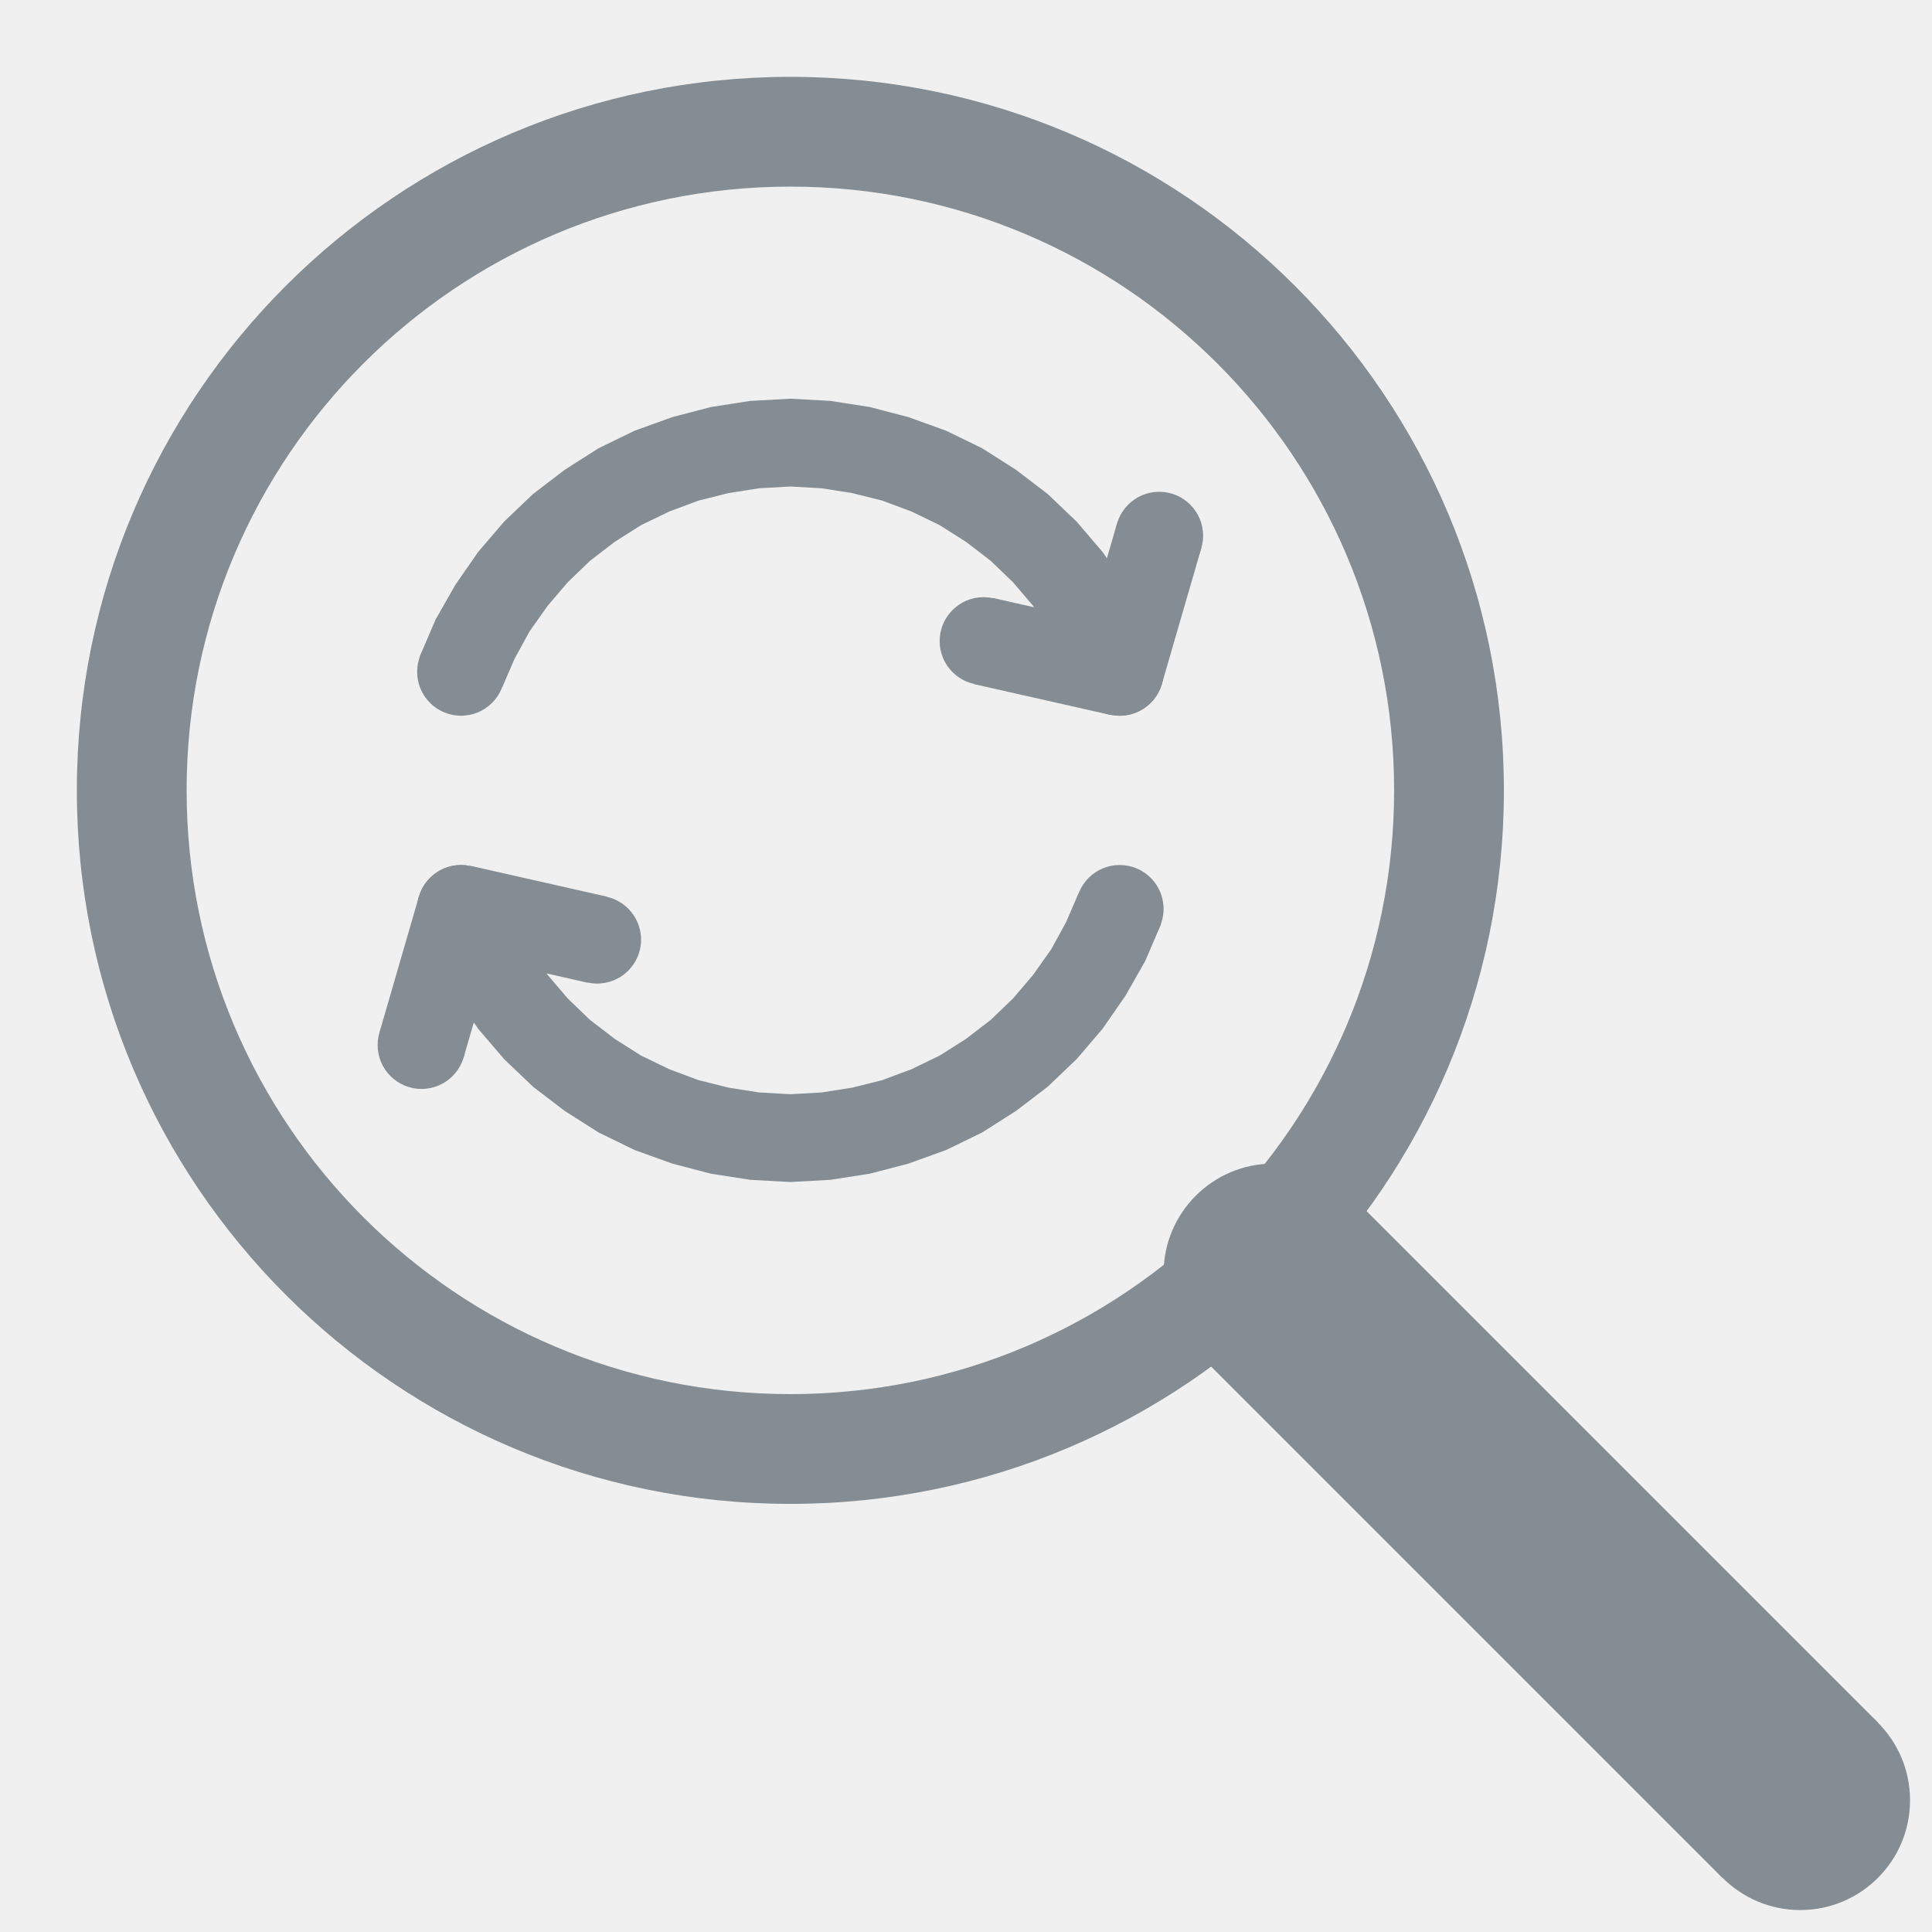
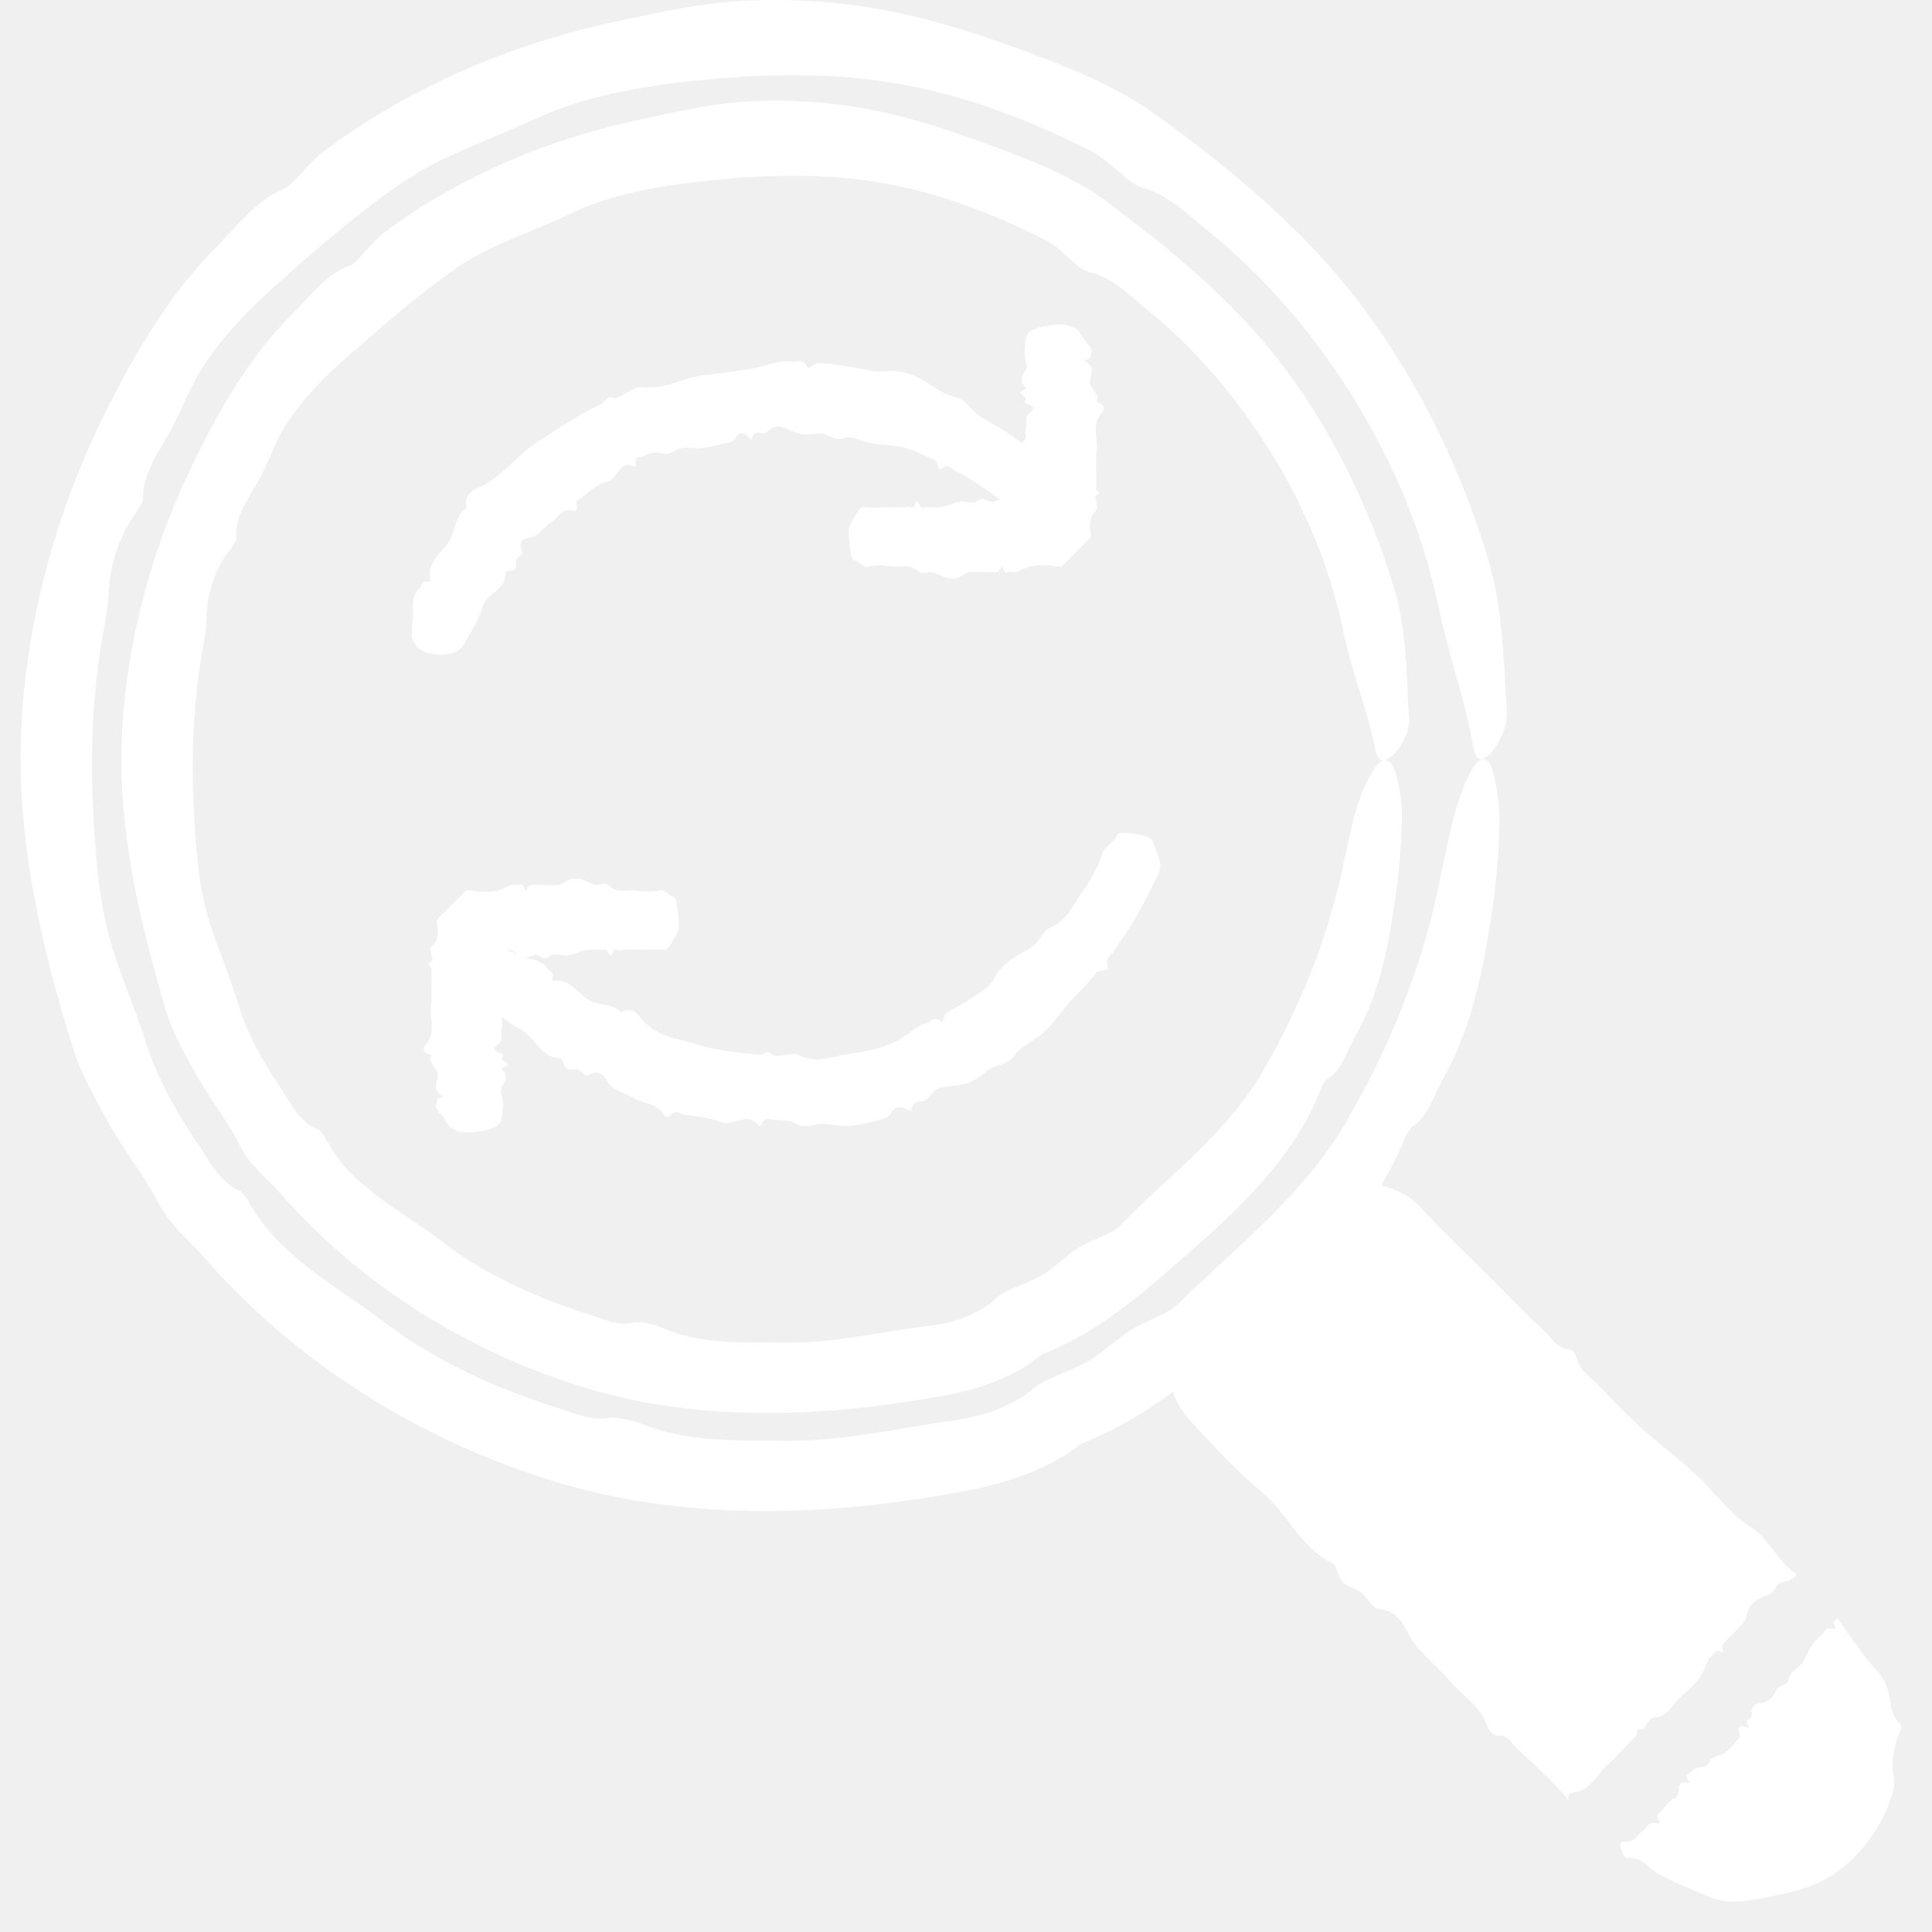
- <svg xmlns="http://www.w3.org/2000/svg" width="40" height="40" viewBox="13 13 44 44">
-   <path fill-rule="evenodd" d="M14.75 31a16.25 16.25 0 1 0 32.5 0a16.25 16.25 0 1 0 -32.5 0ZM17.25 31a13.75 13.75 0 1 0 27.5 0a13.75 13.75 0 1 0 -27.5 0Z" fill="#848D94" />
-   <path d="M40.23 43.77 L52.23 55.77 L55.77 52.23 L43.77 40.23Z" fill="#848D94" />
-   <circle cx="42.00" cy="42.00" r="2.5" fill="#848D94" />
-   <circle cx="54.00" cy="54.00" r="2.5" fill="#848D94" />
-   <path d="M22.56 27.95 L22.92 27.11 L23.37 26.32 L23.89 25.57 L24.48 24.88 L25.14 24.25 L25.86 23.70 L26.63 23.21 L27.45 22.81 L28.31 22.50 L29.19 22.27 L30.09 22.13 L31.00 22.08 L31.91 22.13 L32.81 22.27 L33.69 22.50 L34.55 22.81 L35.37 23.21 L36.14 23.70 L36.86 24.25 L37.52 24.88 L38.11 25.57 L38.63 26.32 L39.08 27.11 L39.44 27.95 L37.56 28.65 L37.28 28.00 L36.94 27.38 L36.53 26.80 L36.07 26.26 L35.56 25.77 L35.00 25.34 L34.40 24.96 L33.76 24.65 L33.09 24.40 L32.41 24.23 L31.71 24.12 L31.00 24.08 L30.29 24.12 L29.59 24.23 L28.91 24.40 L28.24 24.65 L27.60 24.96 L27.00 25.34 L26.44 25.77 L25.93 26.26 L25.47 26.80 L25.06 27.38 L24.72 28.00 L24.44 28.65Z" fill="#848D94" />
-   <circle cx="23.50" cy="28.30" r="1.0" fill="#848D94" />
-   <circle cx="38.50" cy="28.30" r="1.0" fill="#848D94" />
-   <path d="M35.18 28.58 L38.28 29.28 L38.72 27.32 L35.62 26.62Z" fill="#848D94" />
-   <path d="M39.46 28.58 L40.36 25.48 L38.44 24.92 L37.54 28.02Z" fill="#848D94" />
-   <circle cx="35.40" cy="27.60" r="1.0" fill="#848D94" />
-   <circle cx="38.50" cy="28.30" r="1.0" fill="#848D94" />
-   <circle cx="39.40" cy="25.20" r="1.0" fill="#848D94" />
-   <path d="M39.44 34.05 L39.08 34.89 L38.63 35.68 L38.11 36.43 L37.52 37.12 L36.86 37.75 L36.14 38.30 L35.37 38.79 L34.55 39.19 L33.69 39.50 L32.81 39.73 L31.91 39.87 L31.00 39.92 L30.09 39.87 L29.19 39.73 L28.31 39.50 L27.45 39.19 L26.63 38.79 L25.86 38.30 L25.14 37.75 L24.48 37.12 L23.89 36.43 L23.37 35.68 L22.92 34.89 L22.56 34.05 L24.44 33.35 L24.72 34.00 L25.06 34.62 L25.47 35.20 L25.93 35.74 L26.44 36.23 L27.00 36.66 L27.60 37.04 L28.24 37.35 L28.91 37.60 L29.59 37.77 L30.29 37.88 L31.00 37.92 L31.71 37.88 L32.41 37.77 L33.09 37.60 L33.76 37.35 L34.40 37.04 L35.00 36.66 L35.56 36.23 L36.07 35.74 L36.53 35.20 L36.94 34.62 L37.28 34.00 L37.56 33.35Z" fill="#848D94" />
-   <circle cx="38.50" cy="33.70" r="1.0" fill="#848D94" />
-   <circle cx="23.50" cy="33.70" r="1.0" fill="#848D94" />
-   <path d="M26.82 33.42 L23.72 32.72 L23.28 34.68 L26.38 35.38Z" fill="#848D94" />
-   <path d="M22.54 33.42 L21.64 36.52 L23.56 37.08 L24.46 33.98Z" fill="#848D94" />
-   <circle cx="26.60" cy="34.40" r="1.0" fill="#848D94" />
-   <circle cx="23.50" cy="33.70" r="1.0" fill="#848D94" />
-   <circle cx="22.60" cy="36.80" r="1.0" fill="#848D94" />
+ <svg xmlns="http://www.w3.org/2000/svg" width="47" height="47" viewBox="-0.5 0 47 47" fill="none">
+   <path d="M44.398 39.653C44.573 39.883 44.729 40.116 44.904 40.344C45.078 40.57 45.321 40.768 45.418 41.084C45.51 41.381 45.465 41.717 45.742 41.961C45.767 41.982 45.731 42.126 45.697 42.195C45.545 42.532 45.515 42.901 45.563 43.199C45.611 43.485 45.518 43.722 45.421 43.958C45.23 44.422 44.944 44.852 44.586 45.202C44.441 45.344 44.283 45.473 44.115 45.588C43.674 45.889 43.159 46.021 42.66 46.12C42.151 46.225 41.562 46.356 41.095 46.152C40.64 45.951 40.218 45.802 39.814 45.565C39.579 45.428 39.426 45.163 39.086 45.201C39.056 45.204 38.993 45.141 38.971 45.094C38.978 45.081 38.978 45.063 38.964 45.037C38.854 44.826 38.945 44.793 39.046 44.801C39.286 44.821 39.309 44.635 39.446 44.558C39.567 44.491 39.554 44.291 39.816 44.365C39.865 44.378 39.893 44.339 39.858 44.285C39.761 44.133 39.846 44.146 39.876 44.111C39.989 43.98 40.069 43.812 40.246 43.745C40.416 43.679 40.226 43.275 40.568 43.375C40.589 43.382 40.607 43.368 40.594 43.349C40.45 43.146 40.577 43.174 40.616 43.133C40.686 43.059 40.751 42.984 40.905 42.99C41.06 42.996 41.063 42.834 41.156 42.77C41.247 42.708 41.386 42.695 41.473 42.63C41.588 42.543 41.681 42.434 41.77 42.321C41.801 42.28 41.845 42.252 41.808 42.14C41.77 42.025 41.82 41.957 41.981 42.015C42.014 42.028 42.065 42.038 42.054 42.021C41.918 41.815 42.043 41.833 42.093 41.793C42.145 41.749 42.098 41.623 42.121 41.559C42.161 41.457 42.29 41.443 42.408 41.416C42.57 41.378 42.65 41.25 42.712 41.114C42.772 40.987 42.997 41.028 43.016 40.853C43.037 40.651 43.238 40.604 43.336 40.467C43.435 40.328 43.49 40.148 43.589 40.01C43.691 39.868 43.837 39.767 43.937 39.623C43.973 39.57 44.197 39.689 44.148 39.593C44.052 39.405 44.158 39.413 44.203 39.364C44.268 39.461 44.332 39.559 44.398 39.653Z" fill="white" />
+   <path d="M32.711 28.684C33.166 28.871 33.669 28.955 34.022 29.335C34.542 29.897 35.096 30.42 35.638 30.962C35.635 30.958 35.633 30.954 35.63 30.951C36.108 31.429 36.575 31.919 37.068 32.377C37.252 32.549 37.355 32.802 37.697 32.835C37.865 32.848 37.855 33.204 38.026 33.36C38.491 33.784 38.908 34.257 39.37 34.684C39.82 35.099 40.317 35.468 40.768 35.883C41.215 36.294 41.573 36.821 42.08 37.142C42.517 37.419 42.697 37.887 43.072 38.195C43.12 38.234 43.167 38.275 43.215 38.315C43.133 38.397 43.036 38.463 42.886 38.479C42.724 38.496 42.707 38.667 42.601 38.745C42.498 38.819 42.351 38.854 42.244 38.925C42.16 38.98 42.091 39.052 42.04 39.14C41.992 39.225 41.996 39.358 41.941 39.435C41.896 39.499 41.844 39.557 41.789 39.612L41.507 39.894C41.468 39.934 41.431 39.975 41.4 40.022C41.374 40.06 41.455 40.227 41.395 40.198C41.183 40.092 41.226 40.234 41.163 40.27C41.013 40.354 40.998 40.562 40.914 40.706C40.776 40.941 40.574 41.117 40.37 41.292C40.166 41.467 40.09 41.768 39.723 41.786C39.635 41.79 39.623 41.878 39.576 41.928C39.525 41.981 39.524 42.094 39.408 42.071C39.286 42.047 39.35 42.178 39.309 42.218C39.062 42.455 38.852 42.726 38.592 42.948C38.335 43.167 38.228 43.531 37.811 43.596C37.712 43.611 37.62 43.65 37.659 43.801C37.286 43.32 36.806 42.922 36.367 42.496C36.248 42.38 36.174 42.2 35.934 42.222C35.848 42.23 35.718 42.111 35.691 42.017C35.545 41.51 35.086 41.272 34.778 40.902C34.429 40.483 33.957 40.18 33.711 39.652C33.607 39.429 33.416 39.172 33.05 39.145C32.881 39.132 32.772 38.866 32.611 38.742C32.482 38.642 32.292 38.608 32.175 38.496C32.076 38.401 32.044 38.233 31.98 38.104C31.959 38.065 31.923 38.028 31.886 38.011C31.131 37.64 30.828 36.823 30.21 36.309C29.589 35.793 29.036 35.196 28.491 34.597C28.192 34.268 27.922 33.89 28.037 33.344C28.089 33.099 28.249 32.939 28.48 32.98C28.517 32.987 28.555 32.995 28.593 33.004C28.56 32.361 28.826 31.709 29.377 31.273L31.115 29.9C31.456 29.631 31.858 29.488 32.263 29.462C32.223 29.267 32.351 28.894 32.501 28.744C32.527 28.718 32.555 28.698 32.581 28.687C32.621 28.672 32.674 28.668 32.711 28.684Z" fill="white" />
+   <path d="M18.213 2.45C18.881 2.441 19.545 2.487 20.205 2.586C21.293 2.75 22.347 3.076 23.369 3.451C24.428 3.837 25.555 4.254 26.425 4.906C28.036 6.111 29.589 7.385 30.777 8.988C31.954 10.577 32.832 12.385 33.405 14.277C33.73 15.357 33.705 16.398 33.779 17.479C33.811 17.923 33.382 18.5 33.143 18.496C33.108 18.496 33.078 18.484 33.053 18.458C33.016 18.419 32.976 18.343 32.961 18.257C32.762 17.245 32.39 16.384 32.164 15.293C31.823 13.671 31.151 12.134 30.253 10.743C30.257 10.751 30.261 10.759 30.266 10.768C29.476 9.538 28.504 8.417 27.373 7.504C26.951 7.163 26.564 6.75 25.973 6.609C25.689 6.545 25.372 6.06 24.921 5.834C23.708 5.22 22.428 4.722 21.088 4.473C20.139 4.296 19.171 4.251 18.213 4.286C17.854 4.299 17.502 4.322 17.145 4.355C15.856 4.472 14.499 4.654 13.361 5.204C12.392 5.674 11.432 5.941 10.576 6.54C9.674 7.174 8.821 7.915 8.004 8.631C7.409 9.151 6.845 9.706 6.427 10.386C6.17 10.806 6.033 11.26 5.771 11.721C5.527 12.147 5.19 12.617 5.248 13.106C5.253 13.147 5.13 13.332 5.061 13.423C4.721 13.859 4.533 14.495 4.527 14.956C4.522 15.396 4.431 15.764 4.37 16.159C4.251 16.931 4.195 17.713 4.189 18.496C4.187 18.815 4.193 19.128 4.207 19.446C4.244 20.27 4.279 21.088 4.457 21.904C4.639 22.75 5.05 23.582 5.273 24.354C5.498 25.13 5.887 25.813 6.33 26.473C6.581 26.848 6.809 27.336 7.238 27.473C7.279 27.487 7.382 27.615 7.415 27.683C8.014 28.875 9.258 29.433 10.257 30.207C11.31 31.024 12.584 31.586 13.865 31.988C14.204 32.095 14.562 32.268 14.922 32.173C15.051 32.141 15.415 32.214 15.584 32.29C16.387 32.657 17.319 32.663 18.213 32.663C18.348 32.663 18.483 32.663 18.617 32.665C19.79 32.678 20.929 32.394 22.111 32.254C22.61 32.197 23.291 32.011 23.752 31.567C23.965 31.367 24.522 31.224 24.891 30.997C25.189 30.815 25.427 30.555 25.717 30.368C25.96 30.21 26.26 30.117 26.523 29.979C26.604 29.936 26.694 29.871 26.751 29.811C27.939 28.593 29.337 27.58 30.212 26.076C31.076 24.584 31.755 22.969 32.127 21.273C32.336 20.34 32.482 19.379 32.929 18.712C33.129 18.409 33.344 18.4 33.463 18.848C33.548 19.174 33.615 19.549 33.605 19.919C33.587 20.509 33.551 21.115 33.467 21.693C33.295 22.887 33.097 24.135 32.45 25.245C32.251 25.588 32.137 26.05 31.806 26.236C31.762 26.258 31.669 26.39 31.64 26.467C31.04 28.077 29.717 29.345 28.432 30.466C27.337 31.425 26.246 32.415 24.831 32.952C24.184 33.519 23.228 33.82 22.411 33.962C21.015 34.212 19.62 34.37 18.213 34.374C16.691 34.379 15.157 34.199 13.698 33.749C10.859 32.877 8.248 31.243 6.295 29.003C5.966 28.625 5.576 28.364 5.315 27.825C5.07 27.319 4.615 26.761 4.302 26.192C4.013 25.672 3.694 25.125 3.537 24.588C2.952 22.595 2.456 20.574 2.451 18.496C2.451 18.249 2.458 18.003 2.472 17.759C2.602 15.459 3.243 13.195 4.261 11.141C4.877 9.891 5.595 8.652 6.61 7.641C7.037 7.215 7.416 6.674 8.025 6.457C8.197 6.393 8.523 5.904 8.837 5.668C9.604 5.081 10.453 4.587 11.332 4.164C12.545 3.58 13.848 3.165 15.165 2.887C15.97 2.717 16.768 2.53 17.598 2.475C17.802 2.461 18.007 2.453 18.213 2.45Z" fill="white" />
+   <path d="M18.179 0.001C18.948 -0.008 19.713 0.043 20.473 0.154C21.725 0.339 22.941 0.703 24.119 1.132C25.341 1.573 26.631 2.068 27.641 2.806C29.514 4.169 31.299 5.652 32.671 7.498C34.031 9.329 35.047 11.414 35.701 13.599C36.071 14.844 36.073 16.04 36.158 17.289C36.195 17.802 35.766 18.468 35.526 18.464L35.478 18.453C35.462 18.446 35.448 18.435 35.436 18.42C35.398 18.375 35.359 18.286 35.344 18.187C35.142 17.009 34.754 15.996 34.486 14.721C34.083 12.827 33.301 11.03 32.251 9.403C32.256 9.413 32.262 9.422 32.268 9.432C31.345 7.994 30.207 6.686 28.888 5.615C28.395 5.215 27.934 4.746 27.261 4.553C26.938 4.463 26.545 3.932 26.02 3.666C24.604 2.945 23.106 2.368 21.54 2.072C20.432 1.864 19.3 1.802 18.179 1.837C17.759 1.85 17.347 1.876 16.931 1.913C15.419 2.046 13.838 2.277 12.499 2.901C11.357 3.434 10.246 3.777 9.241 4.471C8.18 5.206 7.176 6.071 6.231 6.919C5.543 7.536 4.897 8.193 4.402 8.983C4.099 9.471 3.919 9.992 3.613 10.532C3.329 11.033 2.951 11.59 2.981 12.147C2.984 12.193 2.847 12.414 2.771 12.522C2.398 13.042 2.177 13.784 2.152 14.319C2.129 14.83 2.025 15.263 1.952 15.726C1.811 16.631 1.744 17.546 1.738 18.464C1.736 18.838 1.744 19.205 1.762 19.578C1.809 20.544 1.864 21.5 2.076 22.454C2.293 23.443 2.757 24.425 3.037 25.32C3.318 26.22 3.771 27.018 4.289 27.789C4.582 28.228 4.864 28.786 5.334 28.972C5.379 28.991 5.5 29.141 5.541 29.219C6.281 30.576 7.684 31.279 8.864 32.176C10.105 33.121 11.589 33.786 13.09 34.258C13.486 34.384 13.908 34.575 14.322 34.492C14.471 34.465 14.898 34.552 15.098 34.633C16.044 35.027 17.131 35.048 18.179 35.048C18.337 35.048 18.495 35.049 18.652 35.05C20.023 35.058 21.361 34.743 22.736 34.549C23.316 34.47 24.107 34.246 24.661 33.763C24.917 33.544 25.563 33.36 25.996 33.098C26.347 32.888 26.635 32.599 26.975 32.38C27.26 32.196 27.603 32.073 27.906 31.905C28 31.853 28.104 31.777 28.173 31.708C29.593 30.315 31.191 29.087 32.222 27.336C33.243 25.596 34.034 23.7 34.464 21.715C34.705 20.623 34.864 19.494 35.312 18.716C35.512 18.363 35.728 18.354 35.846 18.872C35.93 19.25 35.994 19.683 35.978 20.11C35.953 20.793 35.902 21.491 35.799 22.158C35.588 23.535 35.332 24.963 34.602 26.249C34.377 26.648 34.23 27.171 33.873 27.401C33.827 27.428 33.72 27.582 33.685 27.669C32.953 29.503 31.454 30.981 29.968 32.273C28.702 33.378 27.426 34.487 25.804 35.119C25.043 35.739 23.949 36.09 23.011 36.264C21.409 36.569 19.8 36.755 18.179 36.76C16.425 36.765 14.66 36.552 12.979 36.036C9.705 35.037 6.699 33.149 4.447 30.57C4.068 30.134 3.636 29.821 3.323 29.21C3.028 28.636 2.513 27.986 2.152 27.331C1.819 26.732 1.458 26.099 1.27 25.483C0.563 23.199 0.004 20.859 2.23097e-05 18.464C-0 18.179 0.007 17.895 0.022 17.613C0.169 14.961 0.906 12.346 2.088 9.982C2.804 8.543 3.646 7.127 4.811 5.957C5.3 5.464 5.75 4.857 6.43 4.58C6.622 4.5 7.014 3.956 7.376 3.685C8.262 3.011 9.238 2.439 10.252 1.952C11.65 1.279 13.151 0.8 14.668 0.483C15.596 0.289 16.517 0.087 17.472 0.027C17.706 0.013 17.942 0.004 18.179 0.001Z" fill="white" />
+   <path d="M13.363 21.39C13.453 21.366 13.542 21.368 13.632 21.39C13.745 21.419 13.858 21.501 13.971 21.524C14.088 21.548 14.21 21.443 14.321 21.548C14.53 21.744 14.739 21.645 14.946 21.668C15.153 21.691 15.361 21.707 15.567 21.659C15.684 21.633 15.79 21.825 15.905 21.823C15.952 21.823 16.013 22.254 16.013 22.493C16.013 22.528 16.012 22.558 16.009 22.583C16.005 22.62 15.996 22.659 15.986 22.673C15.873 22.851 15.77 23.13 15.642 23.112C15.451 23.084 15.262 23.105 15.071 23.105L15.074 23.107C14.906 23.107 14.737 23.092 14.57 23.115C14.508 23.123 14.445 23.023 14.379 23.229C14.347 23.331 14.287 23.088 14.229 23.097C14.073 23.125 13.916 23.088 13.76 23.111C13.608 23.134 13.455 23.22 13.303 23.244C13.152 23.268 12.996 23.154 12.851 23.278C12.725 23.385 12.611 23.194 12.491 23.239C12.364 23.288 12.231 23.317 12.105 23.226C12.014 23.16 11.925 23.076 11.833 23.118C11.777 23.144 11.724 23.267 11.662 23.259C11.637 23.255 11.611 23.236 11.585 23.232C11.576 23.272 11.576 23.311 11.576 23.351C11.576 23.403 11.465 23.463 11.709 23.507C11.732 23.511 11.729 23.53 11.709 23.539C11.391 23.687 11.808 23.832 11.729 23.981C11.648 24.136 11.706 24.294 11.714 24.451C11.716 24.492 11.646 24.537 11.822 24.575C11.884 24.589 11.891 24.633 11.847 24.654C11.605 24.769 11.752 24.891 11.711 25.011C11.664 25.145 11.777 25.282 11.59 25.418C11.511 25.475 11.467 25.555 11.692 25.624C11.796 25.656 11.693 25.721 11.716 25.771C11.736 25.811 11.839 25.851 11.843 25.891C11.846 25.925 11.756 25.961 11.713 25.995C11.7 26.006 11.699 26.018 11.713 26.028C11.968 26.226 11.627 26.423 11.695 26.622C11.765 26.822 11.736 27.024 11.7 27.225C11.68 27.336 11.608 27.45 11.168 27.525C10.97 27.559 10.758 27.559 10.632 27.512C10.54 27.476 10.452 27.438 10.429 27.398C10.392 27.335 10.34 27.271 10.304 27.21C10.229 27.082 10.024 26.954 10.133 26.821C10.166 26.779 10.051 26.732 10.246 26.698C10.273 26.694 10.288 26.676 10.274 26.668C9.969 26.491 10.17 26.307 10.148 26.127C10.128 25.974 9.887 25.826 9.99 25.671C9.748 25.586 9.79 25.485 9.863 25.4C10.121 25.098 9.948 24.793 9.982 24.49C10.018 24.182 9.982 23.875 9.998 23.567C10 23.515 9.863 23.47 9.97 23.409C10.07 23.352 9.991 23.277 9.991 23.21C9.991 23.148 9.939 23.083 10 23.025C10.226 22.81 10.129 22.594 10.125 22.378L10.841 21.662C10.867 21.661 10.892 21.662 10.918 21.665C11.159 21.692 11.4 21.716 11.64 21.654C11.785 21.616 11.931 21.483 12.079 21.534C12.142 21.555 12.208 21.425 12.271 21.653C12.289 21.717 12.347 21.543 12.388 21.535C12.488 21.515 12.589 21.529 12.69 21.529C12.83 21.529 12.97 21.545 13.109 21.522C13.194 21.508 13.278 21.414 13.363 21.39Z" fill="white" />
+   <path d="M26.683 20.303C26.712 20.228 27.154 20.269 27.38 20.347C27.413 20.359 27.441 20.372 27.462 20.385C27.495 20.405 27.526 20.434 27.533 20.456C27.627 20.722 27.808 21.023 27.685 21.257C27.503 21.6 27.346 21.953 27.149 22.287C27.151 22.286 27.152 22.284 27.154 22.282C26.98 22.578 26.78 22.856 26.597 23.144C26.528 23.253 26.372 23.291 26.45 23.525C26.489 23.641 26.22 23.584 26.153 23.679C25.968 23.94 25.724 24.149 25.513 24.388C25.409 24.506 25.313 24.634 25.212 24.76C25.116 24.882 25.015 25.002 24.902 25.109C24.673 25.325 24.35 25.422 24.17 25.692C24.011 25.926 23.707 25.887 23.516 26.048C23.312 26.22 23.079 26.375 22.805 26.403C22.606 26.423 22.407 26.417 22.25 26.526C22.153 26.593 22.095 26.747 21.971 26.782C21.856 26.816 21.698 26.76 21.674 27.021C21.671 27.042 21.607 27.017 21.572 26.994C21.403 26.883 21.26 26.935 21.183 27.067C21.11 27.195 21.015 27.205 20.922 27.234C20.873 27.248 20.823 27.262 20.774 27.276C20.563 27.333 20.347 27.377 20.128 27.392C19.925 27.406 19.718 27.341 19.517 27.338C19.311 27.335 19.094 27.46 18.897 27.351C18.702 27.242 18.522 27.249 18.336 27.246C18.228 27.245 18.113 27.13 18.012 27.369C18.003 27.392 17.963 27.387 17.947 27.366C17.666 27.033 17.335 27.419 17.035 27.296C16.732 27.17 16.402 27.166 16.086 27.097C16.001 27.079 15.931 26.988 15.808 27.137C15.764 27.19 15.674 27.171 15.643 27.116C15.64 27.111 15.636 27.105 15.633 27.099C15.451 26.816 15.169 26.862 14.953 26.729C14.709 26.577 14.402 26.554 14.243 26.259C14.176 26.135 14.062 26.023 13.829 26.15C13.721 26.208 13.657 26.049 13.559 26.018C13.479 25.993 13.356 26.04 13.285 25.999C13.225 25.965 13.213 25.85 13.179 25.778C13.168 25.756 13.147 25.741 13.124 25.741C12.647 25.736 12.518 25.226 12.165 25.042C11.806 24.856 11.508 24.574 11.231 24.278C11.079 24.115 10.957 23.899 11.161 23.483C11.254 23.296 11.406 23.147 11.557 23.119C11.669 23.1 11.78 23.086 11.848 23.119C11.956 23.17 12.078 23.209 12.185 23.257C12.409 23.356 12.713 23.346 12.831 23.58C12.869 23.653 13.006 23.616 12.935 23.807C12.925 23.833 12.941 23.865 12.962 23.863C13.4 23.816 13.546 24.169 13.83 24.332C14.071 24.471 14.42 24.404 14.601 24.63C14.852 24.495 14.977 24.613 15.073 24.745C15.349 25.125 15.779 25.232 16.147 25.321C16.242 25.344 16.336 25.369 16.429 25.399C16.933 25.562 17.465 25.609 17.99 25.656C18.08 25.663 18.163 25.529 18.262 25.638C18.358 25.741 18.489 25.664 18.603 25.662C18.709 25.661 18.818 25.606 18.92 25.661C19.35 25.894 19.766 25.69 20.179 25.634C20.251 25.625 20.323 25.614 20.395 25.602C20.738 25.544 21.08 25.452 21.387 25.287C21.615 25.165 21.795 24.949 22.046 24.889C22.154 24.863 22.195 24.697 22.395 24.851C22.453 24.894 22.463 24.692 22.52 24.653C22.662 24.554 22.818 24.478 22.965 24.386C23.168 24.26 23.378 24.137 23.556 23.976C23.665 23.877 23.719 23.714 23.814 23.605C23.876 23.535 23.942 23.47 24.013 23.411C24.058 23.374 24.105 23.338 24.154 23.305C24.313 23.197 24.507 23.12 24.657 22.994C24.813 22.863 24.87 22.637 25.072 22.556C25.453 22.399 25.589 22.038 25.797 21.745C26.007 21.452 26.196 21.137 26.302 20.789C26.362 20.594 26.612 20.496 26.683 20.303Z" fill="white" />
+   <path d="M24.995 7.92C25.193 7.886 25.405 7.886 25.531 7.934C25.623 7.969 25.711 8.008 25.734 8.047C25.771 8.11 25.824 8.174 25.86 8.236C25.935 8.363 26.139 8.492 26.03 8.624C25.997 8.666 26.112 8.714 25.917 8.748C25.89 8.753 25.875 8.769 25.89 8.778C26.194 8.954 25.993 9.139 26.016 9.319C26.035 9.472 26.276 9.62 26.173 9.775C26.415 9.86 26.373 9.96 26.3 10.045C26.042 10.348 26.215 10.652 26.181 10.956C26.145 11.263 26.181 11.571 26.165 11.878C26.163 11.931 26.3 11.976 26.193 12.037C26.093 12.094 26.172 12.169 26.172 12.236C26.172 12.297 26.224 12.363 26.163 12.42C25.937 12.635 26.034 12.852 26.038 13.068L25.322 13.784C25.297 13.784 25.271 13.784 25.245 13.781C25.005 13.754 24.763 13.729 24.523 13.791C24.378 13.83 24.232 13.963 24.084 13.912C24.021 13.89 23.955 14.02 23.892 13.793C23.874 13.729 23.816 13.903 23.775 13.911C23.675 13.93 23.575 13.918 23.474 13.917C23.334 13.917 23.193 13.9 23.054 13.923C22.969 13.937 22.885 14.032 22.8 14.055C22.71 14.079 22.621 14.078 22.531 14.055C22.418 14.026 22.305 13.945 22.192 13.921C22.075 13.898 21.953 14.003 21.842 13.898C21.633 13.701 21.424 13.801 21.217 13.778C21.01 13.755 20.803 13.739 20.597 13.787C20.48 13.813 20.373 13.62 20.258 13.623C20.211 13.623 20.15 13.191 20.15 12.953C20.15 12.918 20.151 12.887 20.154 12.863C20.159 12.826 20.167 12.787 20.177 12.773C20.289 12.595 20.393 12.315 20.521 12.334C20.712 12.362 20.901 12.34 21.092 12.34L21.089 12.339C21.257 12.339 21.426 12.354 21.593 12.332C21.655 12.323 21.718 12.423 21.784 12.216C21.816 12.114 21.877 12.358 21.934 12.348C22.091 12.321 22.247 12.358 22.403 12.334C22.555 12.311 22.708 12.226 22.86 12.202C23.011 12.178 23.167 12.291 23.312 12.167C23.438 12.06 23.552 12.252 23.672 12.207C23.799 12.159 23.932 12.128 24.058 12.219C24.149 12.286 24.238 12.37 24.33 12.328C24.386 12.301 24.439 12.179 24.501 12.187C24.526 12.191 24.552 12.208 24.578 12.212C24.586 12.173 24.587 12.134 24.587 12.094C24.587 12.042 24.698 11.982 24.454 11.939C24.432 11.935 24.434 11.915 24.454 11.907C24.772 11.759 24.355 11.613 24.433 11.464C24.515 11.31 24.457 11.151 24.449 10.995C24.447 10.953 24.516 10.909 24.341 10.871C24.279 10.857 24.272 10.813 24.316 10.791C24.558 10.677 24.411 10.554 24.452 10.435C24.499 10.3 24.386 10.164 24.573 10.028C24.652 9.97 24.696 9.891 24.471 9.822C24.367 9.79 24.471 9.724 24.447 9.674C24.427 9.634 24.324 9.594 24.32 9.554C24.317 9.52 24.409 9.485 24.451 9.451C24.463 9.44 24.465 9.427 24.451 9.417C24.195 9.219 24.537 9.023 24.468 8.824C24.398 8.624 24.427 8.421 24.463 8.22C24.483 8.109 24.555 7.996 24.995 7.92Z" fill="white" />
+   <path d="M18.774 8.802C18.897 8.826 19.035 8.701 19.146 8.935C19.178 9.001 19.303 8.835 19.385 8.834C19.583 8.83 19.781 8.864 19.979 8.891C20.253 8.929 20.523 8.996 20.798 9.034C20.965 9.057 21.151 9.005 21.322 9.028C21.364 9.034 21.406 9.042 21.447 9.05C21.582 9.079 21.712 9.124 21.837 9.184C22.043 9.283 22.226 9.438 22.424 9.544C22.628 9.653 22.895 9.658 23.048 9.85C23.328 10.207 23.726 10.318 24.055 10.56C24.381 10.8 24.694 11.053 25.033 11.276C25.227 11.404 25.252 11.687 25.412 11.837C25.477 11.9 25.255 12.286 25.086 12.454L25.016 12.512C24.985 12.533 24.947 12.55 24.926 12.549C24.658 12.535 24.342 12.623 24.193 12.469C23.97 12.239 23.705 12.061 23.443 11.88L23.447 11.885C23.216 11.726 22.983 11.564 22.727 11.449C22.632 11.406 22.584 11.267 22.392 11.402C22.3 11.471 22.318 11.207 22.225 11.175C21.977 11.089 21.749 10.954 21.495 10.887C21.314 10.84 21.123 10.83 20.937 10.813C20.868 10.807 20.799 10.8 20.732 10.789C20.488 10.749 20.258 10.583 20 10.665C19.781 10.736 19.623 10.521 19.419 10.547C19.204 10.574 18.99 10.592 18.786 10.496C18.637 10.426 18.486 10.342 18.334 10.388C18.24 10.418 18.158 10.544 18.056 10.542C17.963 10.539 17.844 10.444 17.786 10.692C17.781 10.712 17.736 10.674 17.712 10.643C17.595 10.498 17.469 10.523 17.4 10.641C17.334 10.756 17.261 10.754 17.187 10.772C17.043 10.807 16.899 10.843 16.754 10.871C16.695 10.882 16.636 10.891 16.576 10.899C16.42 10.919 16.246 10.874 16.087 10.899C15.921 10.925 15.792 11.086 15.609 11.03C15.425 10.975 15.287 11.036 15.147 11.097C15.068 11.132 14.928 11.074 14.968 11.326C14.971 11.349 14.941 11.36 14.92 11.348C14.557 11.171 14.533 11.656 14.289 11.71C14.028 11.769 13.838 11.964 13.636 12.121C13.582 12.162 13.48 12.15 13.537 12.328C13.557 12.391 13.505 12.439 13.451 12.425C13.193 12.361 13.109 12.54 12.981 12.652C12.962 12.669 12.941 12.685 12.919 12.698C12.721 12.814 12.642 13.049 12.351 13.084C12.229 13.099 12.104 13.171 12.199 13.405C12.243 13.512 12.095 13.527 12.06 13.606C12.033 13.67 12.074 13.785 12.037 13.839C12.005 13.884 11.899 13.874 11.831 13.893C11.81 13.9 11.797 13.916 11.799 13.937C11.815 14.345 11.356 14.421 11.249 14.746C11.145 15.066 10.974 15.346 10.81 15.637C10.72 15.798 10.588 15.942 10.13 15.918C9.923 15.907 9.721 15.839 9.633 15.713C9.568 15.62 9.513 15.519 9.518 15.441C9.527 15.317 9.524 15.184 9.538 15.061C9.565 14.808 9.49 14.491 9.708 14.309C9.775 14.254 9.718 14.115 9.921 14.152C9.948 14.158 9.977 14.136 9.972 14.115C9.875 13.665 10.244 13.457 10.427 13.163C10.582 12.911 10.573 12.528 10.854 12.359C10.78 12.073 10.95 11.947 11.12 11.874C11.41 11.748 11.632 11.568 11.845 11.373C12.074 11.162 12.294 10.934 12.557 10.763C13.068 10.431 13.572 10.085 14.127 9.832C14.22 9.789 14.245 9.625 14.399 9.673C14.544 9.717 14.647 9.587 14.77 9.537C14.883 9.491 14.986 9.396 15.114 9.415C15.588 9.483 15.956 9.274 16.37 9.175C16.419 9.164 16.469 9.155 16.518 9.147C16.984 9.077 17.451 9.036 17.913 8.943C18.193 8.886 18.481 8.746 18.774 8.802Z" fill="white" />
</svg>
